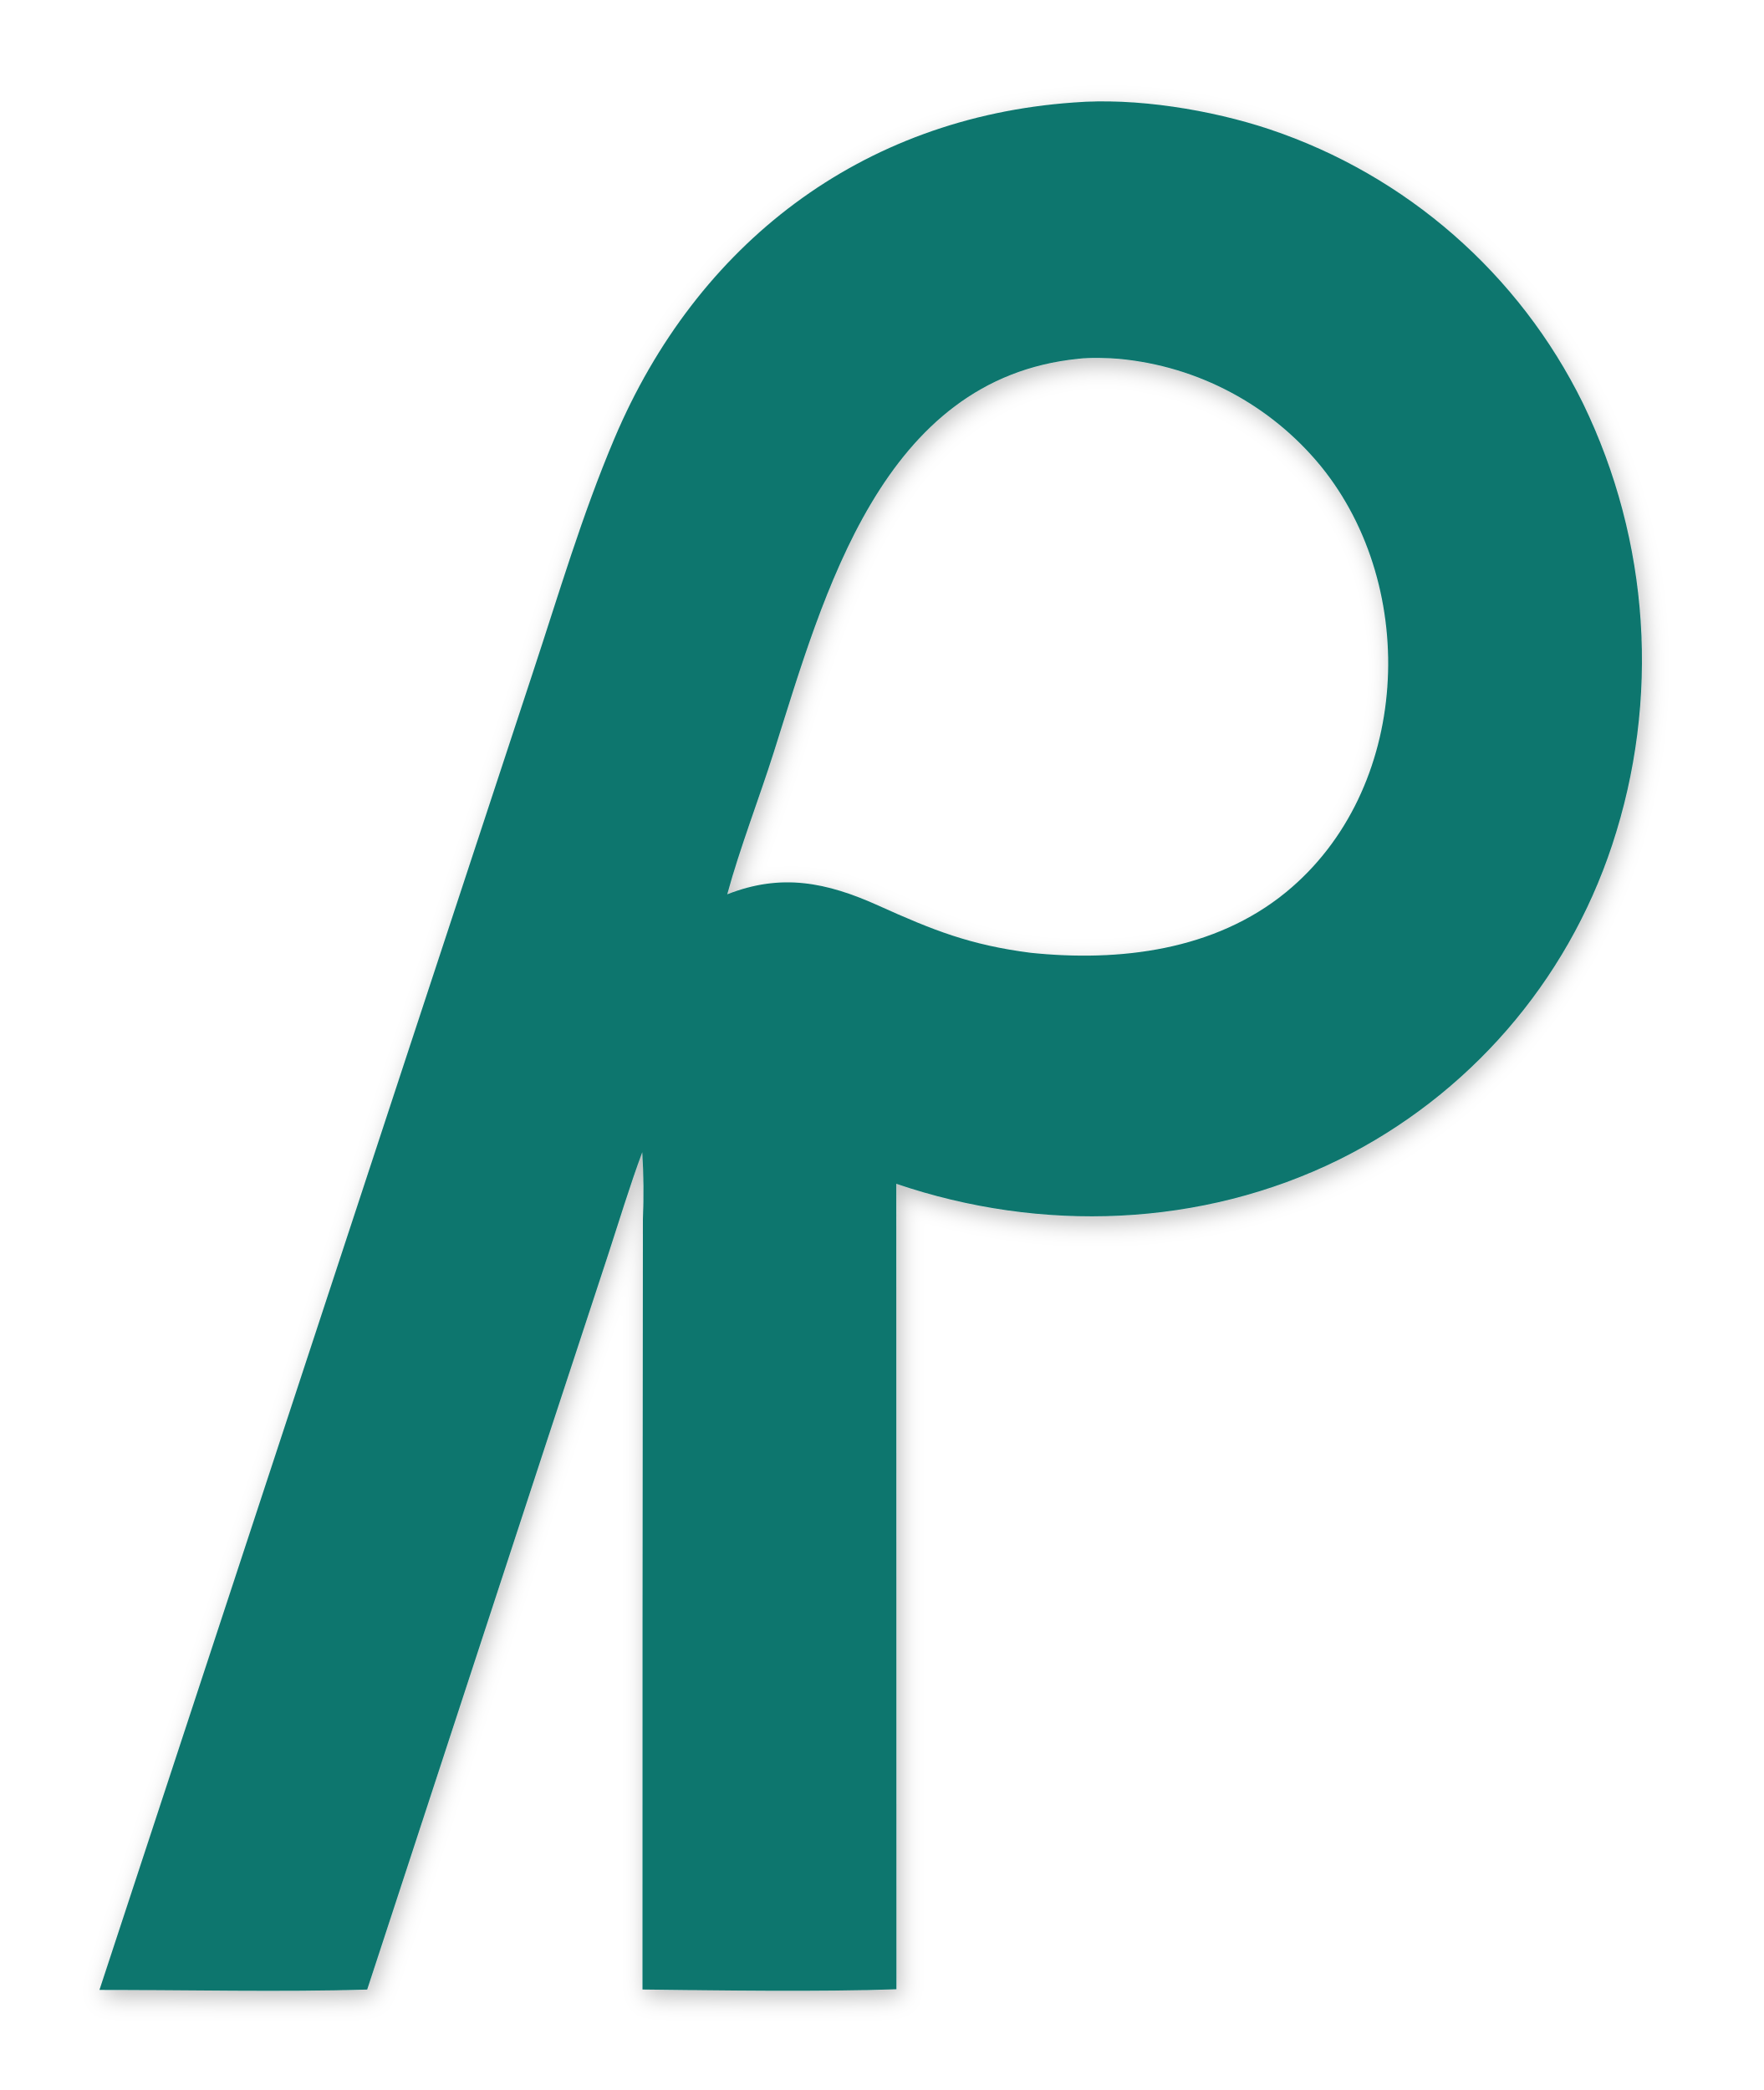
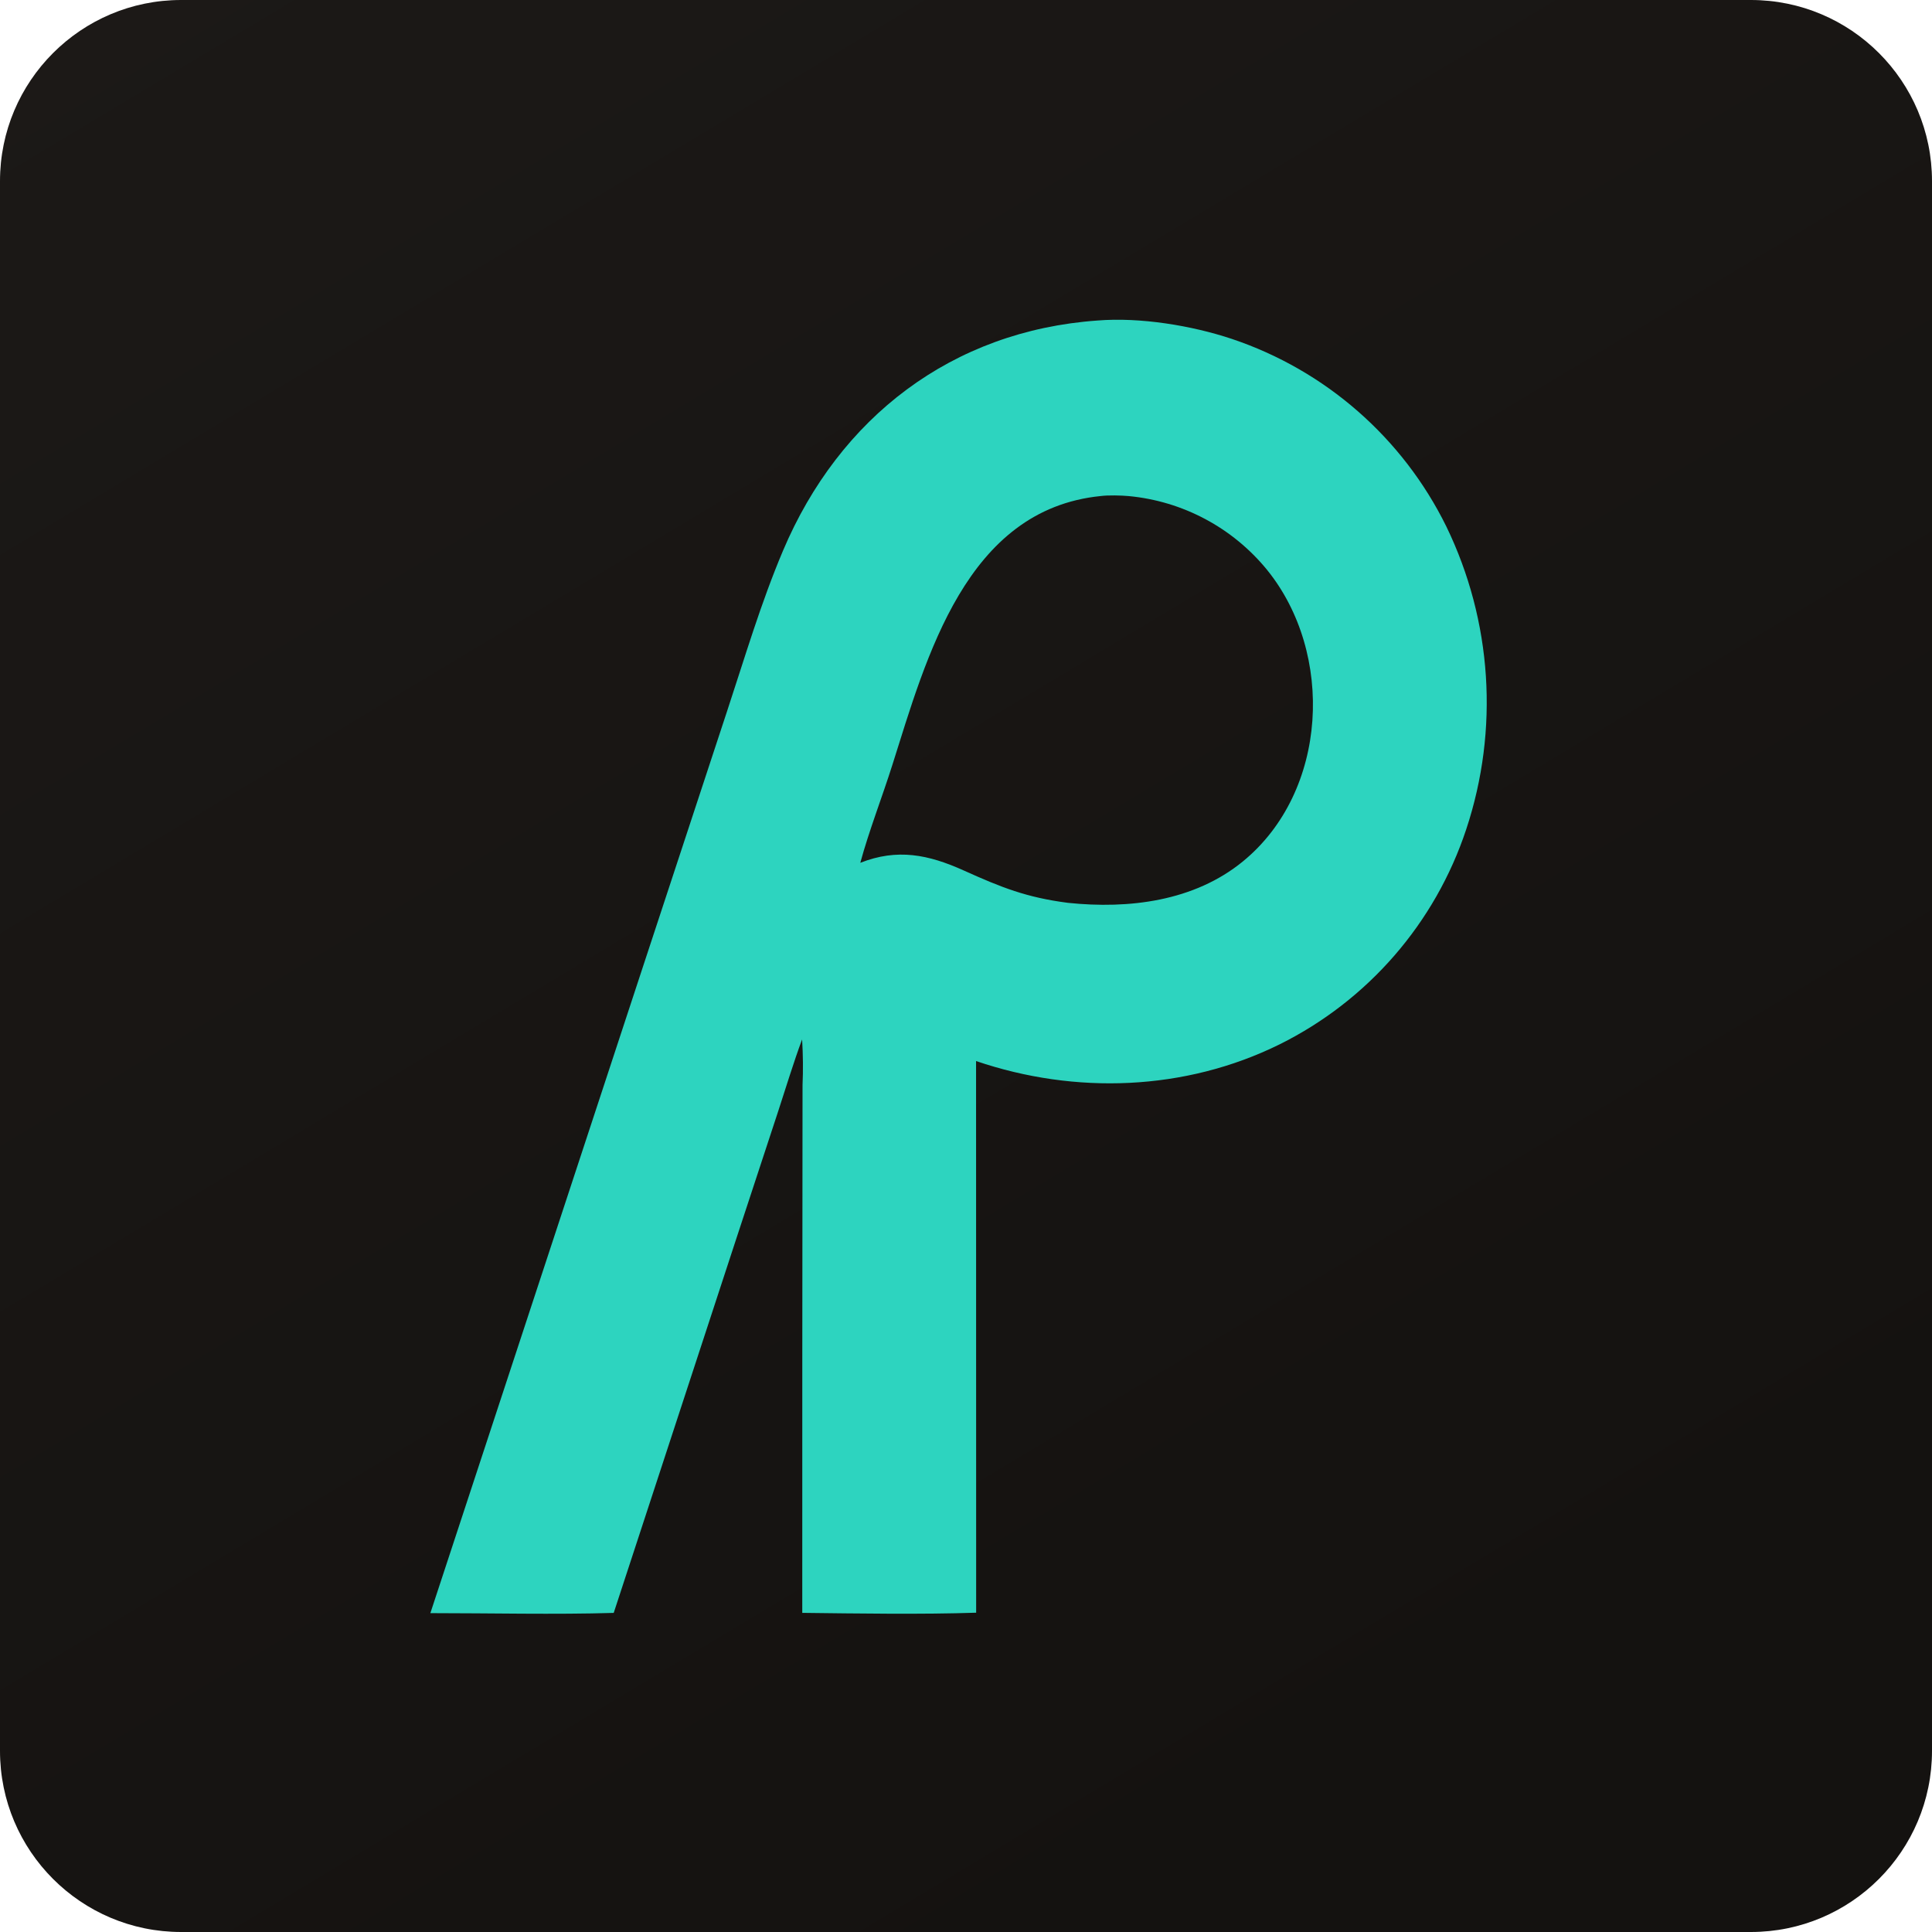
- <svg xmlns="http://www.w3.org/2000/svg" viewBox="96 74 178 211">
-   <style>
-     .mark { fill: #0F766E; }
-     @media (prefers-color-scheme: dark) {
-       .mark { fill: #2DD4BF; }
-     }
-   </style>
+ <svg xmlns="http://www.w3.org/2000/svg" width="512" height="512" viewBox="0 0 512 512">
  <defs>
-     <filter id="s" x="-10%" y="-10%" width="130%" height="130%">
-       <feDropShadow dx="1" dy="2" stdDeviation="3" flood-color="#000" flood-opacity="0.25" />
-     </filter>
+     <linearGradient id="bg" x1="0" y1="0" x2="0.6" y2="1">
+       <stop offset="0%" stop-color="#1c1917" />
+       <stop offset="100%" stop-color="#141210" />
+     </linearGradient>
  </defs>
-   <path class="mark" fill-rule="evenodd" filter="url(#s)" transform="scale(0.359375)" d="M568.753 234.706C586.198 233.287 607.4 236.769 623.81 242.245C662.228 255.13 693.907 282.828 711.803 319.183C730.607 357.939 733.54 402.504 719.979 443.39C707.252 481.858 679.667 513.636 643.371 531.644C604.636 550.756 559.554 552.296 518.912 538.466L518.948 764.748C496.855 765.492 469.93 765.079 447.62 764.814L447.633 661.087L447.733 548.375C448.002 542.117 447.942 535.849 447.555 529.597C444.157 538.654 440.906 549.426 437.843 558.755L420.716 610.852L370.279 764.83C346.492 765.555 319.093 764.921 295.07 764.928L382.644 498.632L416.797 394.906C424.149 372.668 430.572 350.744 439.721 329.12C462.84 274.475 508.965 238.939 568.753 234.706Z M570.056 306.702C573.068 306.307 578.511 306.44 581.5 306.72C603.689 308.799 624.12 319.68 638.229 336.931C666.042 371.186 663.385 427.91 628.386 456.561C608.385 472.934 581.628 476.182 556.617 473.571C539.649 471.385 529.317 467.272 513.899 460.315C499.315 453.734 486.592 451.18 471.423 457.149C475.018 443.964 480.391 430.208 484.547 417.084C498.586 372.756 514.773 312.253 570.056 306.702Z" />
+   <rect width="512" height="512" rx="48" fill="url(#bg)" />
+   <svg x="96" y="60" width="320" height="392" viewBox="96 74 178 211">
+     <path fill-rule="evenodd" fill="#2DD4BF" transform="scale(0.359375)" d="M568.753 234.706C586.198 233.287 607.4 236.769 623.81 242.245C662.228 255.13 693.907 282.828 711.803 319.183C730.607 357.939 733.54 402.504 719.979 443.39C707.252 481.858 679.667 513.636 643.371 531.644C604.636 550.756 559.554 552.296 518.912 538.466L518.948 764.748C496.855 765.492 469.93 765.079 447.62 764.814L447.633 661.087L447.733 548.375C448.002 542.117 447.942 535.849 447.555 529.597C444.157 538.654 440.906 549.426 437.843 558.755L420.716 610.852L370.279 764.83C346.492 765.555 319.093 764.921 295.07 764.928L382.644 498.632L416.797 394.906C424.149 372.668 430.572 350.744 439.721 329.12C462.84 274.475 508.965 238.939 568.753 234.706Z M570.056 306.702C573.068 306.307 578.511 306.44 581.5 306.72C603.689 308.799 624.12 319.68 638.229 336.931C666.042 371.186 663.385 427.91 628.386 456.561C608.385 472.934 581.628 476.182 556.617 473.571C539.649 471.385 529.317 467.272 513.899 460.315C499.315 453.734 486.592 451.18 471.423 457.149C475.018 443.964 480.391 430.208 484.547 417.084C498.586 372.756 514.773 312.253 570.056 306.702Z" />
+   </svg>
</svg>
